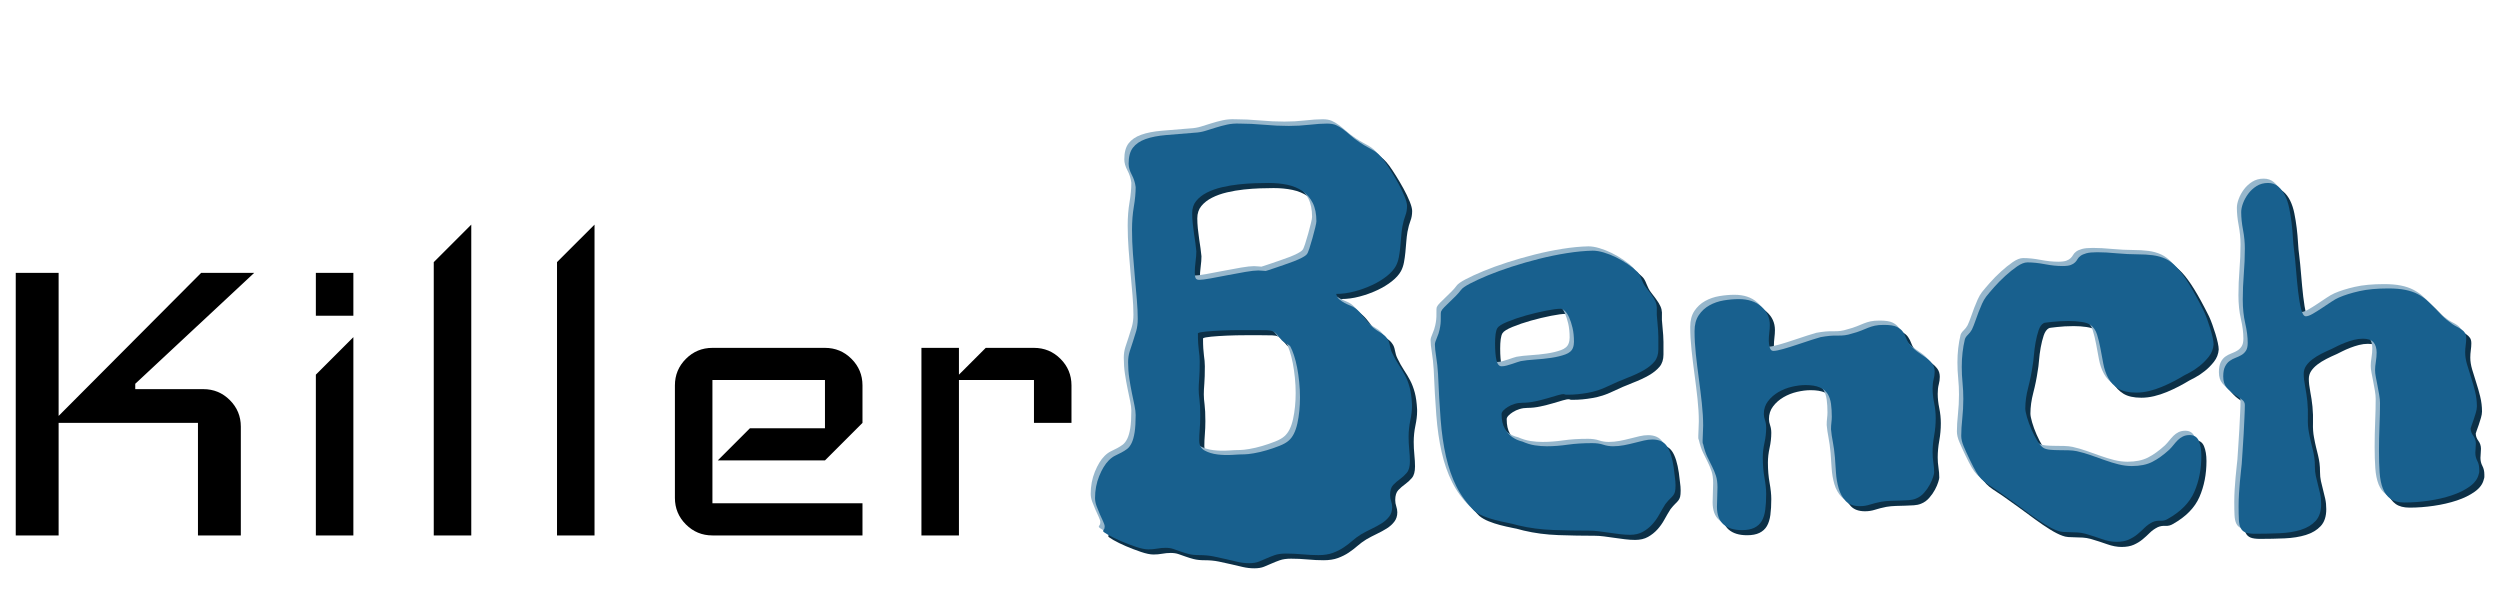
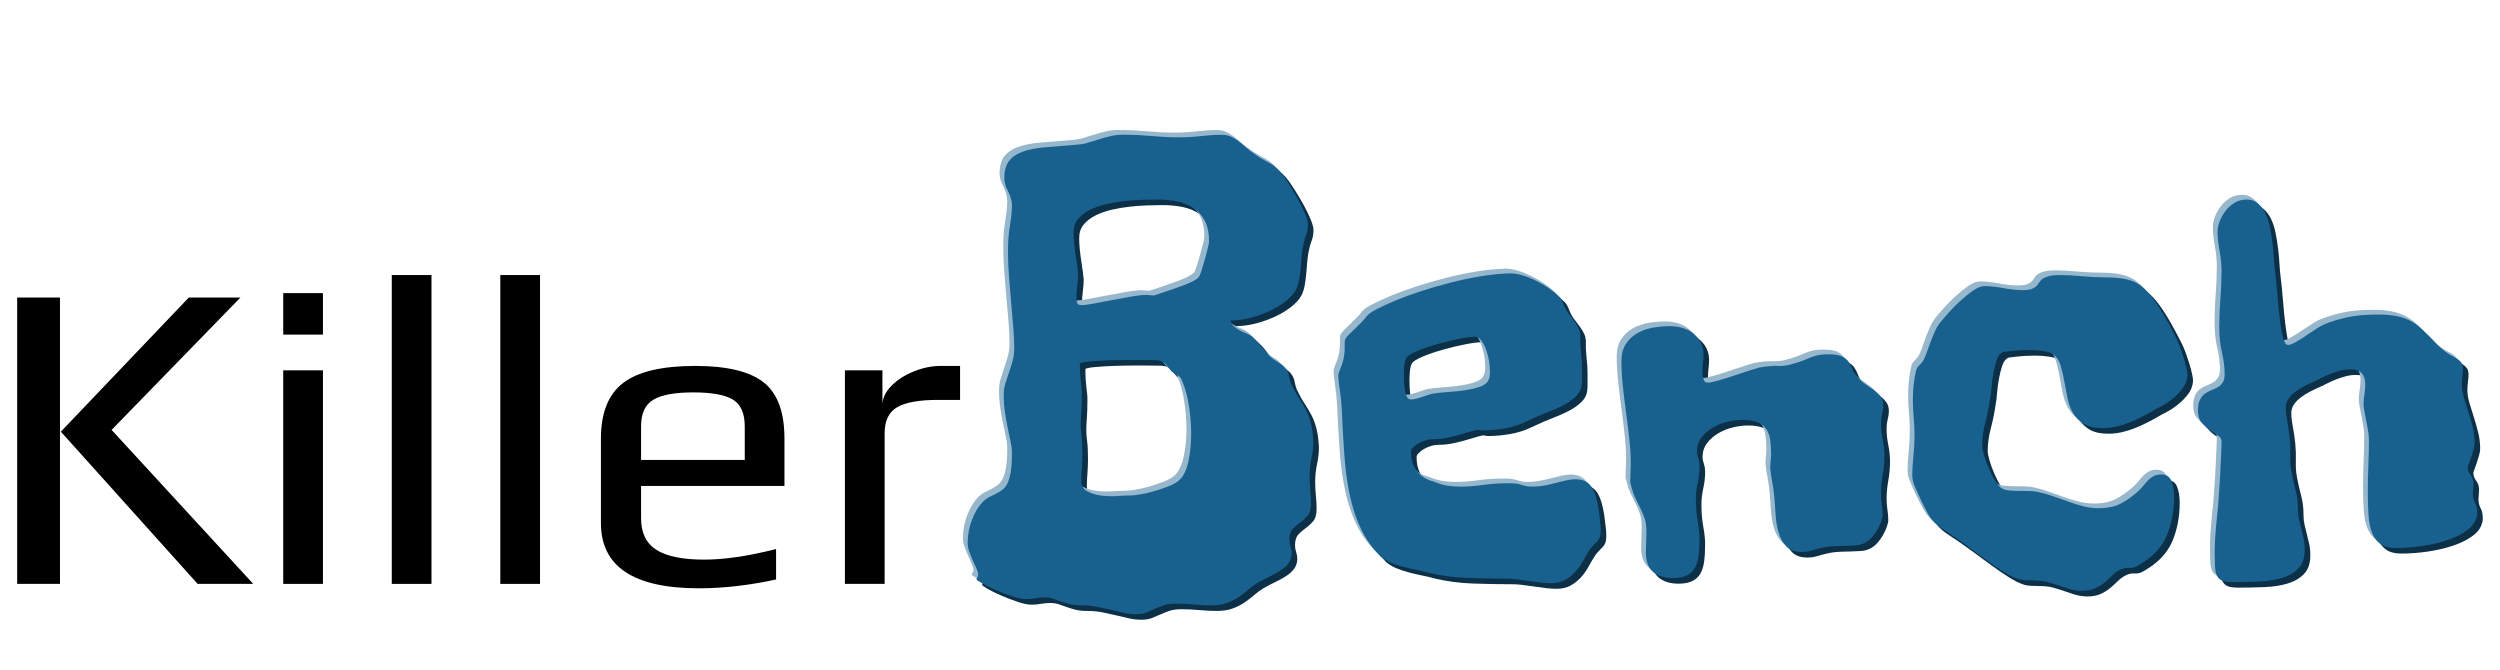
- <svg xmlns="http://www.w3.org/2000/svg" viewBox="0 0 6350 1560" role="img" aria-label="KillerBench">
+ <svg xmlns="http://www.w3.org/2000/svg" viewBox="0 0 5823 1560" role="img" aria-label="KillerBench">
  <g transform="translate(40,1360) scale(1,-1)">
-     <g fill="#000000" transform="scale(1.3612) translate(-90,0)">
-       <path d="M535 490 313 283V273H440Q469 273 489.5 252.5Q510 232 510 203V0H430V210H170V0H90V490H170V223L436 490Z" transform="translate(0,0)" />
-       <path d="M140 410H70V490H140ZM140 0H70V300L140 370Z" transform="translate(580,0)" />
-       <path d="M150 0H80V510L150 580Z" transform="translate(790,0)" />
-       <path d="M150 0H80V510L150 580Z" transform="translate(1020,0)" />
-       <path d="M420 0H140Q111 0 90.5 20.5Q70 41 70 70V280Q70 309 90.5 329.5Q111 350 140 350H350Q379 350 399.5 329.5Q420 309 420 280V210L350 140H150L210 200H350V290H140V60H420Z" transform="translate(1250,0)" />
-       <path d="M350 210H280V290H140V0H70V350H140V300L190 350H280Q309 350 329.5 329.5Q350 309 350 280Z" transform="translate(1710,0)" />
+     <g fill="#000000" transform="scale(1.0277) translate(-84,0)">
+       <path d="M84 649H181V0H84ZM183 345 473 649H590L298 349L619 0H493Z" transform="translate(0,0)" />
+       <path d="M78 659H168V565H78ZM78 484H168V0H78Z" transform="translate(609,0)" />
+       <path d="M78 700H168V0H78Z" transform="translate(855,0)" />
+       <path d="M78 700H168V0H78Z" transform="translate(1101,0)" />
+       <path d="M60 138V329Q60 417 110.5 455.5Q161 494 274 494Q381 494 428.5 457.0Q476 420 476 329V222H151V149Q151 99 186.0 77.0Q221 55 294 55Q363 55 457 79V10Q365 -10 282 -10Q60 -10 60 138ZM386 281V357Q386 401 359.5 417.5Q333 434 269 434Q207 434 179.0 417.5Q151 401 151 357V281Z" transform="translate(1347,0)" />
+       <path d="M78 484H163V405Q163 428 183.0 448.5Q203 469 234.0 481.5Q265 494 295 494H339V417H289Q225 417 196.5 400.5Q168 384 168 341V0H78Z" transform="translate(1882,0)" />
    </g>
    <g transform="translate(13,-13)">
-       <g fill="#0c3047" stroke="#0c3047" stroke-width="0" transform="translate(2736.1,13.5) scale(0.6615)">
+       <g fill="#0c3047" stroke="#0c3047" stroke-width="0" transform="translate(2208.6,13.5) scale(0.6615)">
        <path d="M1225 483V475Q1225 452 1218.5 421.0Q1212 390 1212 358Q1212 334 1214.5 309.0Q1217 284 1217 264Q1217 234 1205.0 220.0Q1193 206 1179.0 196.0Q1165 186 1153.0 173.5Q1141 161 1141 135Q1141 123 1145.0 111.0Q1149 99 1149 88Q1149 67 1137.5 52.0Q1126 37 1108.5 26.0Q1091 15 1070.0 5.0Q1049 -5 1030 -16Q1012 -27 996.0 -41.0Q980 -55 962.0 -67.0Q944 -79 921.0 -87.5Q898 -96 866 -96Q837 -96 804.5 -93.0Q772 -90 741 -90Q715 -90 698.0 -96.0Q681 -102 666.5 -108.5Q652 -115 637.0 -121.0Q622 -127 600 -127Q578 -127 556.0 -122.0Q534 -117 511.0 -111.5Q488 -106 463.0 -101.0Q438 -96 410 -96Q384 -96 367.0 -91.5Q350 -87 336.0 -82.0Q322 -77 309.0 -72.5Q296 -68 279 -68Q263 -68 246.5 -71.0Q230 -74 213 -74Q194 -74 164.5 -64.0Q135 -54 107.0 -42.0Q79 -30 59.0 -18.5Q39 -7 39 -4Q39 -1 42.0 2.5Q45 6 45 14Q45 21 39.0 33.5Q33 46 26.5 61.0Q20 76 14.0 92.0Q8 108 8 123Q8 168 24.0 207.5Q40 247 61 268Q73 280 85.5 286.0Q98 292 109.5 298.0Q121 304 131.0 311.5Q141 319 148.5 334.5Q156 350 160.0 375.5Q164 401 164 442Q164 457 159.5 478.5Q155 500 149.5 526.5Q144 553 139.5 583.0Q135 613 135 645Q135 667 141.0 686.0Q147 705 153.5 724.0Q160 743 166.0 764.0Q172 785 172 811Q172 844 168.5 885.0Q165 926 161.0 970.5Q157 1015 153.5 1061.5Q150 1108 150 1153Q150 1201 157.0 1242.0Q164 1283 164 1317Q161 1342 149.0 1364.5Q137 1387 137 1407Q137 1447 153.5 1468.5Q170 1490 202.0 1501.5Q234 1513 281.5 1517.0Q329 1521 391 1526Q412 1527 431.5 1533.0Q451 1539 471.5 1545.5Q492 1552 514.5 1557.0Q537 1562 563 1561Q607 1561 657.0 1556.5Q707 1552 752 1552Q792 1552 831.5 1556.5Q871 1561 899 1561Q920 1561 933.5 1555.0Q947 1549 960.0 1539.5Q973 1530 987.5 1517.0Q1002 1504 1024 1489Q1042 1477 1054.5 1470.5Q1067 1464 1077.0 1458.0Q1087 1452 1096.5 1443.5Q1106 1435 1118 1419Q1129 1404 1144.0 1380.0Q1159 1356 1173.0 1330.5Q1187 1305 1196.5 1281.5Q1206 1258 1206 1245Q1206 1224 1199.5 1207.5Q1193 1191 1188 1165Q1185 1147 1183.5 1127.0Q1182 1107 1180.0 1086.5Q1178 1066 1174.5 1047.5Q1171 1029 1163 1014Q1152 994 1128.0 975.0Q1104 956 1072.0 941.0Q1040 926 1004.0 916.5Q968 907 934 907Q937 894 946.0 886.0Q955 878 966.5 872.0Q978 866 989.5 861.5Q1001 857 1010 850Q1024 839 1038.0 820.5Q1052 802 1067 786Q1082 771 1102.0 759.5Q1122 748 1130 735Q1137 726 1140.0 709.0Q1143 692 1149 680Q1162 653 1175.0 633.5Q1188 614 1198.5 594.0Q1209 574 1216.0 548.0Q1223 522 1225 483ZM858 1186Q858 1228 844.0 1256.0Q830 1284 805.0 1301.5Q780 1319 746.5 1326.0Q713 1333 674 1333Q652 1333 622.0 1332.0Q592 1331 559.5 1327.5Q527 1324 495.0 1316.5Q463 1309 437.5 1296.0Q412 1283 396.5 1264.0Q381 1245 381 1217Q381 1199 383.0 1178.5Q385 1158 388.0 1138.5Q391 1119 393.5 1101.0Q396 1083 397 1071Q397 1054 394.0 1031.0Q391 1008 391 989Q391 975 394.0 968.0Q397 961 408 961Q421 961 451.5 966.5Q482 972 517.5 979.0Q553 986 585.5 991.5Q618 997 635 997Q644 997 651.5 996.0Q659 995 664 995Q663 995 673.0 998.0Q683 1001 698.5 1006.5Q714 1012 733.5 1018.5Q753 1025 771.0 1032.0Q789 1039 802.5 1046.0Q816 1053 821 1059Q825 1063 831.0 1081.5Q837 1100 843.0 1121.5Q849 1143 853.5 1161.5Q858 1180 858 1186ZM758 705Q755 710 744.0 715.5Q733 721 725 729Q713 744 706.5 751.5Q700 759 691.5 763.0Q683 767 668.5 767.5Q654 768 625 768Q602 768 566.0 768.0Q530 768 495.5 766.5Q461 765 434.5 762.5Q408 760 403 756Q403 733 404.0 717.5Q405 702 406.5 690.5Q408 679 409.0 669.5Q410 660 410 649Q410 606 408.0 582.0Q406 558 406 541Q406 524 409.0 501.5Q412 479 412 438Q412 412 410.0 387.5Q408 363 408 344Q408 317 429.0 305.5Q450 294 478.5 290.5Q507 287 536.0 289.0Q565 291 582 291Q594 291 617.5 295.0Q641 299 666.5 306.5Q692 314 716.0 323.5Q740 333 752 344Q775 364 785.0 410.0Q795 456 795 510Q795 539 792.0 568.5Q789 598 784.0 624.0Q779 650 772.0 671.0Q765 692 758 705Z" transform="translate(0,0)" />
        <path d="M956 240Q958 220 960.5 203.0Q963 186 963 172Q963 156 961.0 148.0Q959 140 954.5 134.0Q950 128 942.5 121.0Q935 114 924 100Q912 81 900.5 60.0Q889 39 873.5 22.0Q858 5 837.5 -6.5Q817 -18 788 -18Q770 -18 749.5 -15.5Q729 -13 708.5 -10.0Q688 -7 668.5 -4.5Q649 -2 633 -2Q564 -2 493.5 0.5Q423 3 360 18Q339 24 316.0 28.5Q293 33 270.0 39.0Q247 45 226.0 53.5Q205 62 190 74Q147 117 121.5 168.0Q96 219 81.5 283.0Q67 347 61.0 425.0Q55 503 51 600Q49 634 44.0 665.0Q39 696 39 713Q39 721 46.5 738.0Q54 755 57 770Q62 792 61.5 813.5Q61 835 63 840Q66 847 75.5 856.5Q85 866 96.5 877.0Q108 888 119.5 899.5Q131 911 139 922Q146 932 173.5 946.5Q201 961 242.0 978.0Q283 995 334.0 1011.5Q385 1028 438.5 1041.5Q492 1055 545.5 1063.5Q599 1072 645 1073Q664 1073 687.5 1066.0Q711 1059 734.5 1047.5Q758 1036 780.0 1021.0Q802 1006 817 991Q825 983 832.0 964.5Q839 946 848 934Q870 906 878.5 892.0Q887 878 889.5 867.0Q892 856 891.0 843.0Q890 830 893 803Q895 782 896.0 768.0Q897 754 897.0 742.0Q897 730 897.0 719.0Q897 708 897 694Q897 665 882.0 647.0Q867 629 841.0 614.0Q815 599 778.5 585.0Q742 571 700 551Q665 534 625.0 527.0Q585 520 551 520Q546 520 543.0 520.0Q540 520 535 522Q528 523 511.0 518.0Q494 513 472.0 506.5Q450 500 424.5 494.5Q399 489 375 489Q359 489 344.5 484.5Q330 480 319.0 473.0Q308 466 301.5 459.0Q295 452 295 446Q295 411 307.5 390.0Q320 369 335 358Q353 345 375 340Q400 329 423.0 325.5Q446 322 469 322Q507 322 548.5 328.0Q590 334 643 334Q668 334 685.5 328.0Q703 322 723 322Q744 322 765.0 326.0Q786 330 805.0 335.0Q824 340 841.5 344.0Q859 348 874 348Q913 348 930.5 321.5Q948 295 956 240ZM569 700Q571 705 572.0 711.0Q573 717 573 723Q573 753 567.5 776.5Q562 800 554.5 816.5Q547 833 538.0 841.5Q529 850 522 850Q503 850 465.0 842.5Q427 835 388.0 824.0Q349 813 317.5 800.0Q286 787 279 776Q274 768 272.0 752.5Q270 737 270 717Q270 675 275.5 652.0Q281 629 295 629Q304 629 315.0 632.0Q326 635 336.5 638.5Q347 642 355.5 645.0Q364 648 369 649Q391 653 423.0 655.0Q455 657 485.5 661.5Q516 666 539.5 674.5Q563 683 569 700Z" transform="translate(1274,0)" />
        <path d="M977 430Q977 396 971.0 363.0Q965 330 965 299Q965 279 968.0 259.5Q971 240 971 221Q971 217 967.0 204.0Q963 191 954.5 175.0Q946 159 932.5 143.5Q919 128 901 121Q889 116 873.5 115.0Q858 114 840.5 113.5Q823 113 804.5 112.5Q786 112 768 109Q743 104 724.5 98.0Q706 92 686 92Q650 92 631.5 111.5Q613 131 604.5 160.0Q596 189 594.0 221.0Q592 253 590 279Q587 313 582.0 338.5Q577 364 575 387Q575 401 576.5 413.0Q578 425 578 436Q578 462 575.0 484.5Q572 507 562.0 523.0Q552 539 531.5 548.0Q511 557 477 557Q453 557 425.0 550.5Q397 544 373.0 530.0Q349 516 333.0 495.0Q317 474 317 446Q317 435 321.5 422.0Q326 409 326 393Q326 365 319.5 335.5Q313 306 313 279Q313 237 319.5 201.0Q326 165 326 139Q326 104 322.5 78.0Q319 52 309.0 35.0Q299 18 280.5 9.0Q262 0 233 0Q187 0 162.0 22.0Q137 44 137 90Q137 107 138.0 125.5Q139 144 139 164Q139 191 133.0 209.0Q127 227 118.5 244.0Q110 261 100.5 280.5Q91 300 84 330Q82 333 82.0 337.0Q82 341 82 346Q82 357 83.0 371.5Q84 386 84 401Q84 441 79.0 487.0Q74 533 67.5 581.0Q61 629 56.0 675.5Q51 722 51 764Q51 801 67.0 825.0Q83 849 108.0 863.0Q133 877 163.0 882.0Q193 887 221 887Q275 887 307.5 858.5Q340 830 340 788Q340 774 338.0 758.5Q336 743 336 727Q336 716 339.5 702.0Q343 688 354 688Q365 688 391.5 695.5Q418 703 447.5 713.0Q477 723 502.0 731.0Q527 739 535 741Q573 748 601.0 747.0Q629 746 653 754Q676 760 690.5 766.0Q705 772 717.5 777.0Q730 782 743.5 785.0Q757 788 778 788Q812 788 827.5 780.5Q843 773 851.0 761.5Q859 750 864.0 736.0Q869 722 881 709Q896 692 912.5 681.0Q929 670 942.5 660.0Q956 650 964.5 638.0Q973 626 973 608Q973 594 969.0 579.0Q965 564 965 543Q965 517 971.0 488.0Q977 459 977 430Z" transform="translate(2259,0)" />
        <path d="M1014 713Q1012 687 996.0 666.5Q980 646 960.5 630.5Q941 615 923.0 605.5Q905 596 901 594Q883 583 861.0 571.5Q839 560 815.0 550.0Q791 540 766.0 534.0Q741 528 717 528Q673 528 648.0 543.5Q623 559 609.5 584.0Q596 609 590.5 639.0Q585 669 579.5 698.0Q574 727 566.5 751.0Q559 775 541 788Q530 796 506.5 799.5Q483 803 457 803Q439 803 422.5 802.0Q406 801 393.0 799.5Q380 798 371.5 797.0Q363 796 362 795Q349 788 342.0 767.0Q335 746 330.5 721.0Q326 696 324.0 671.0Q322 646 319 631Q313 589 302.0 547.0Q291 505 291 467Q291 456 297.5 433.5Q304 411 314.5 387.0Q325 363 337.5 342.5Q350 322 362 315Q371 310 387.0 308.5Q403 307 421.0 307.0Q439 307 457.0 306.5Q475 306 489 303Q516 297 543.0 287.5Q570 278 596.5 268.5Q623 259 649.0 252.5Q675 246 700 246Q747 246 778.5 262.0Q810 278 844 309Q853 318 860.5 327.5Q868 337 876.5 345.5Q885 354 896.0 359.5Q907 365 922 365Q948 365 957.5 342.0Q967 319 967 285Q967 209 940.0 147.0Q913 85 838 43Q825 35 809.5 36.0Q794 37 780 31Q762 22 749.0 9.0Q736 -4 721.5 -16.0Q707 -28 688.0 -36.5Q669 -45 641 -45Q615 -45 585.5 -34.5Q556 -24 522 -14Q507 -10 492.0 -9.0Q477 -8 463.0 -8.0Q449 -8 436.5 -7.0Q424 -6 414 -2Q394 5 366.5 22.0Q339 39 309.0 61.0Q279 83 247.0 106.5Q215 130 186 150Q162 166 147.0 176.0Q132 186 121.5 197.0Q111 208 101.5 224.5Q92 241 78 270Q64 299 54.5 321.5Q45 344 45 362Q45 391 49.0 428.5Q53 466 53 504Q53 535 50.0 565.5Q47 596 47 627Q47 683 59 733Q62 742 71.0 750.5Q80 759 86 770Q93 785 99.0 802.5Q105 820 111.5 837.0Q118 854 125.0 869.5Q132 885 141 897Q152 911 171.5 933.0Q191 955 214.0 976.0Q237 997 259.5 1012.5Q282 1028 299 1028Q330 1028 366.5 1021.0Q403 1014 434 1014Q455 1014 465.5 1018.0Q476 1022 482.0 1028.0Q488 1034 491.5 1040.5Q495 1047 503.0 1053.0Q511 1059 525.5 1063.0Q540 1067 567 1067Q583 1067 602.0 1066.0Q621 1065 641 1063Q686 1059 720.0 1059.0Q754 1059 780.5 1055.5Q807 1052 829.0 1042.0Q851 1032 873.0 1008.5Q895 985 920.0 944.5Q945 904 977 840Q983 827 989.5 809.0Q996 791 1001.5 773.0Q1007 755 1010.5 739.0Q1014 723 1014 713Z" transform="translate(3289,0)" />
        <path d="M1004 215Q998 188 969.5 167.5Q941 147 900.5 133.5Q860 120 812.0 113.0Q764 106 719 106Q685 106 665.5 120.0Q646 134 636.0 159.5Q626 185 623.5 221.5Q621 258 621 303Q621 351 623.0 399.0Q625 447 625 487Q625 501 622.0 518.5Q619 536 615.5 554.0Q612 572 609.0 587.5Q606 603 606 614Q606 628 609.0 646.5Q612 665 612 682Q612 707 600.0 721.0Q588 735 559 735Q542 735 524.5 730.5Q507 726 490.5 719.5Q474 713 461.0 706.5Q448 700 440 696Q419 687 399.5 677.0Q380 667 365.0 655.5Q350 644 341.0 630.5Q332 617 332 600Q332 580 337.5 551.5Q343 523 346 494Q349 462 348.0 431.0Q347 400 352 375Q356 353 360.0 337.0Q364 321 367.5 306.5Q371 292 373.0 277.0Q375 262 375 242Q375 224 378.5 208.0Q382 192 386.5 175.0Q391 158 395.0 140.0Q399 122 399 100Q399 58 377.5 35.0Q356 12 320.5 1.0Q285 -10 239.0 -12.0Q193 -14 145 -14Q121 -14 108.5 -9.0Q96 -4 90.0 8.0Q84 20 83.0 40.5Q82 61 82 92Q82 115 83.5 139.5Q85 164 87.0 186.0Q89 208 91.0 226.0Q93 244 94 254Q95 276 97.5 307.0Q100 338 101.5 370.5Q103 403 104.5 432.5Q106 462 106 481Q106 494 93.0 502.5Q80 511 64.5 521.5Q49 532 36.0 547.5Q23 563 23 590Q23 614 30.0 628.0Q37 642 47.5 649.5Q58 657 70.0 661.5Q82 666 92.5 672.0Q103 678 110.0 688.5Q117 699 117 719Q117 753 107.5 794.0Q98 835 98 885Q98 933 102.0 983.0Q106 1033 106 1081Q106 1116 99.0 1153.0Q92 1190 92 1221Q92 1236 99.0 1255.0Q106 1274 119.0 1291.5Q132 1309 151.0 1321.0Q170 1333 195 1333Q218 1333 234.0 1319.5Q250 1306 260.5 1284.5Q271 1263 276.5 1235.5Q282 1208 285.5 1179.5Q289 1151 290.5 1123.5Q292 1096 295 1075Q299 1043 302.5 999.5Q306 956 310.5 916.5Q315 877 322.0 849.0Q329 821 340 821Q350 821 366.5 830.5Q383 840 401.0 852.0Q419 864 437.0 876.0Q455 888 467 893Q499 907 545.0 917.5Q591 928 657 928Q695 928 722.0 922.5Q749 917 768.5 907.0Q788 897 803.0 884.0Q818 871 832.5 855.5Q847 840 863.5 823.5Q880 807 903 791Q912 785 921.0 780.5Q930 776 938.0 770.5Q946 765 951.0 757.5Q956 750 956 737Q956 725 954.0 710.5Q952 696 952 682Q952 661 959.0 637.0Q966 613 974.5 587.0Q983 561 990.0 532.5Q997 504 997 475Q997 465 993.0 451.0Q989 437 984.5 424.0Q980 411 976.5 401.5Q973 392 973 391Q973 376 983.0 362.5Q993 349 993 332Q993 322 992.0 313.5Q991 305 991 297Q991 280 998.5 266.0Q1006 252 1006 233Q1006 228 1006.0 224.0Q1006 220 1004 215Z" transform="translate(4317,0)" />
      </g>
    </g>
    <g transform="translate(-11,11)">
-       <g fill="#97b7cc" stroke="#97b7cc" stroke-width="0" transform="translate(2736.1,13.5) scale(0.6615)">
+       <g fill="#97b7cc" stroke="#97b7cc" stroke-width="0" transform="translate(2208.6,13.5) scale(0.6615)">
        <path d="M1225 483V475Q1225 452 1218.5 421.0Q1212 390 1212 358Q1212 334 1214.5 309.0Q1217 284 1217 264Q1217 234 1205.0 220.0Q1193 206 1179.0 196.0Q1165 186 1153.0 173.5Q1141 161 1141 135Q1141 123 1145.0 111.0Q1149 99 1149 88Q1149 67 1137.5 52.0Q1126 37 1108.5 26.0Q1091 15 1070.0 5.0Q1049 -5 1030 -16Q1012 -27 996.0 -41.0Q980 -55 962.0 -67.0Q944 -79 921.0 -87.5Q898 -96 866 -96Q837 -96 804.5 -93.0Q772 -90 741 -90Q715 -90 698.0 -96.0Q681 -102 666.5 -108.5Q652 -115 637.0 -121.0Q622 -127 600 -127Q578 -127 556.0 -122.0Q534 -117 511.0 -111.5Q488 -106 463.0 -101.0Q438 -96 410 -96Q384 -96 367.0 -91.5Q350 -87 336.0 -82.0Q322 -77 309.0 -72.5Q296 -68 279 -68Q263 -68 246.5 -71.0Q230 -74 213 -74Q194 -74 164.5 -64.0Q135 -54 107.0 -42.0Q79 -30 59.0 -18.5Q39 -7 39 -4Q39 -1 42.0 2.5Q45 6 45 14Q45 21 39.0 33.5Q33 46 26.5 61.0Q20 76 14.0 92.0Q8 108 8 123Q8 168 24.0 207.5Q40 247 61 268Q73 280 85.5 286.0Q98 292 109.5 298.0Q121 304 131.0 311.5Q141 319 148.5 334.5Q156 350 160.0 375.5Q164 401 164 442Q164 457 159.5 478.5Q155 500 149.5 526.5Q144 553 139.5 583.0Q135 613 135 645Q135 667 141.0 686.0Q147 705 153.5 724.0Q160 743 166.0 764.0Q172 785 172 811Q172 844 168.5 885.0Q165 926 161.0 970.5Q157 1015 153.5 1061.5Q150 1108 150 1153Q150 1201 157.0 1242.0Q164 1283 164 1317Q161 1342 149.0 1364.5Q137 1387 137 1407Q137 1447 153.5 1468.5Q170 1490 202.0 1501.5Q234 1513 281.5 1517.0Q329 1521 391 1526Q412 1527 431.5 1533.0Q451 1539 471.5 1545.5Q492 1552 514.5 1557.0Q537 1562 563 1561Q607 1561 657.0 1556.5Q707 1552 752 1552Q792 1552 831.5 1556.5Q871 1561 899 1561Q920 1561 933.5 1555.0Q947 1549 960.0 1539.5Q973 1530 987.5 1517.0Q1002 1504 1024 1489Q1042 1477 1054.5 1470.5Q1067 1464 1077.0 1458.0Q1087 1452 1096.5 1443.5Q1106 1435 1118 1419Q1129 1404 1144.0 1380.0Q1159 1356 1173.0 1330.5Q1187 1305 1196.5 1281.5Q1206 1258 1206 1245Q1206 1224 1199.5 1207.5Q1193 1191 1188 1165Q1185 1147 1183.5 1127.0Q1182 1107 1180.0 1086.5Q1178 1066 1174.5 1047.5Q1171 1029 1163 1014Q1152 994 1128.0 975.0Q1104 956 1072.0 941.0Q1040 926 1004.0 916.5Q968 907 934 907Q937 894 946.0 886.0Q955 878 966.5 872.0Q978 866 989.5 861.5Q1001 857 1010 850Q1024 839 1038.0 820.5Q1052 802 1067 786Q1082 771 1102.0 759.5Q1122 748 1130 735Q1137 726 1140.0 709.0Q1143 692 1149 680Q1162 653 1175.0 633.5Q1188 614 1198.5 594.0Q1209 574 1216.0 548.0Q1223 522 1225 483ZM858 1186Q858 1228 844.0 1256.0Q830 1284 805.0 1301.5Q780 1319 746.5 1326.0Q713 1333 674 1333Q652 1333 622.0 1332.0Q592 1331 559.5 1327.5Q527 1324 495.0 1316.5Q463 1309 437.5 1296.0Q412 1283 396.5 1264.0Q381 1245 381 1217Q381 1199 383.0 1178.5Q385 1158 388.0 1138.5Q391 1119 393.5 1101.0Q396 1083 397 1071Q397 1054 394.0 1031.0Q391 1008 391 989Q391 975 394.0 968.0Q397 961 408 961Q421 961 451.5 966.5Q482 972 517.5 979.0Q553 986 585.5 991.5Q618 997 635 997Q644 997 651.5 996.0Q659 995 664 995Q663 995 673.0 998.0Q683 1001 698.5 1006.5Q714 1012 733.5 1018.5Q753 1025 771.0 1032.0Q789 1039 802.5 1046.0Q816 1053 821 1059Q825 1063 831.0 1081.5Q837 1100 843.0 1121.5Q849 1143 853.5 1161.5Q858 1180 858 1186ZM758 705Q755 710 744.0 715.5Q733 721 725 729Q713 744 706.5 751.5Q700 759 691.5 763.0Q683 767 668.5 767.5Q654 768 625 768Q602 768 566.0 768.0Q530 768 495.5 766.5Q461 765 434.5 762.5Q408 760 403 756Q403 733 404.0 717.5Q405 702 406.5 690.5Q408 679 409.0 669.5Q410 660 410 649Q410 606 408.0 582.0Q406 558 406 541Q406 524 409.0 501.5Q412 479 412 438Q412 412 410.0 387.5Q408 363 408 344Q408 317 429.0 305.5Q450 294 478.5 290.5Q507 287 536.0 289.0Q565 291 582 291Q594 291 617.5 295.0Q641 299 666.5 306.5Q692 314 716.0 323.5Q740 333 752 344Q775 364 785.0 410.0Q795 456 795 510Q795 539 792.0 568.5Q789 598 784.0 624.0Q779 650 772.0 671.0Q765 692 758 705Z" transform="translate(0,0)" />
        <path d="M956 240Q958 220 960.5 203.0Q963 186 963 172Q963 156 961.0 148.0Q959 140 954.5 134.0Q950 128 942.5 121.0Q935 114 924 100Q912 81 900.5 60.0Q889 39 873.5 22.0Q858 5 837.5 -6.5Q817 -18 788 -18Q770 -18 749.5 -15.5Q729 -13 708.5 -10.0Q688 -7 668.5 -4.5Q649 -2 633 -2Q564 -2 493.5 0.5Q423 3 360 18Q339 24 316.0 28.5Q293 33 270.0 39.0Q247 45 226.0 53.5Q205 62 190 74Q147 117 121.5 168.0Q96 219 81.5 283.0Q67 347 61.0 425.0Q55 503 51 600Q49 634 44.0 665.0Q39 696 39 713Q39 721 46.5 738.0Q54 755 57 770Q62 792 61.5 813.5Q61 835 63 840Q66 847 75.5 856.5Q85 866 96.5 877.0Q108 888 119.5 899.5Q131 911 139 922Q146 932 173.5 946.5Q201 961 242.0 978.0Q283 995 334.0 1011.5Q385 1028 438.5 1041.5Q492 1055 545.5 1063.5Q599 1072 645 1073Q664 1073 687.5 1066.0Q711 1059 734.5 1047.5Q758 1036 780.0 1021.0Q802 1006 817 991Q825 983 832.0 964.5Q839 946 848 934Q870 906 878.5 892.0Q887 878 889.5 867.0Q892 856 891.0 843.0Q890 830 893 803Q895 782 896.0 768.0Q897 754 897.0 742.0Q897 730 897.0 719.0Q897 708 897 694Q897 665 882.0 647.0Q867 629 841.0 614.0Q815 599 778.5 585.0Q742 571 700 551Q665 534 625.0 527.0Q585 520 551 520Q546 520 543.0 520.0Q540 520 535 522Q528 523 511.0 518.0Q494 513 472.0 506.5Q450 500 424.5 494.5Q399 489 375 489Q359 489 344.5 484.5Q330 480 319.0 473.0Q308 466 301.5 459.0Q295 452 295 446Q295 411 307.5 390.0Q320 369 335 358Q353 345 375 340Q400 329 423.0 325.5Q446 322 469 322Q507 322 548.5 328.0Q590 334 643 334Q668 334 685.5 328.0Q703 322 723 322Q744 322 765.0 326.0Q786 330 805.0 335.0Q824 340 841.5 344.0Q859 348 874 348Q913 348 930.5 321.5Q948 295 956 240ZM569 700Q571 705 572.0 711.0Q573 717 573 723Q573 753 567.5 776.5Q562 800 554.5 816.5Q547 833 538.0 841.5Q529 850 522 850Q503 850 465.0 842.5Q427 835 388.0 824.0Q349 813 317.5 800.0Q286 787 279 776Q274 768 272.0 752.5Q270 737 270 717Q270 675 275.5 652.0Q281 629 295 629Q304 629 315.0 632.0Q326 635 336.5 638.5Q347 642 355.5 645.0Q364 648 369 649Q391 653 423.0 655.0Q455 657 485.5 661.5Q516 666 539.5 674.5Q563 683 569 700Z" transform="translate(1274,0)" />
        <path d="M977 430Q977 396 971.0 363.0Q965 330 965 299Q965 279 968.0 259.5Q971 240 971 221Q971 217 967.0 204.0Q963 191 954.5 175.0Q946 159 932.5 143.5Q919 128 901 121Q889 116 873.5 115.0Q858 114 840.5 113.5Q823 113 804.5 112.5Q786 112 768 109Q743 104 724.5 98.0Q706 92 686 92Q650 92 631.5 111.5Q613 131 604.5 160.0Q596 189 594.0 221.0Q592 253 590 279Q587 313 582.0 338.5Q577 364 575 387Q575 401 576.5 413.0Q578 425 578 436Q578 462 575.0 484.5Q572 507 562.0 523.0Q552 539 531.5 548.0Q511 557 477 557Q453 557 425.0 550.5Q397 544 373.0 530.0Q349 516 333.0 495.0Q317 474 317 446Q317 435 321.5 422.0Q326 409 326 393Q326 365 319.5 335.5Q313 306 313 279Q313 237 319.5 201.0Q326 165 326 139Q326 104 322.5 78.0Q319 52 309.0 35.0Q299 18 280.5 9.0Q262 0 233 0Q187 0 162.0 22.0Q137 44 137 90Q137 107 138.0 125.5Q139 144 139 164Q139 191 133.0 209.0Q127 227 118.5 244.0Q110 261 100.5 280.5Q91 300 84 330Q82 333 82.0 337.0Q82 341 82 346Q82 357 83.0 371.5Q84 386 84 401Q84 441 79.0 487.0Q74 533 67.5 581.0Q61 629 56.0 675.5Q51 722 51 764Q51 801 67.0 825.0Q83 849 108.0 863.0Q133 877 163.0 882.0Q193 887 221 887Q275 887 307.5 858.5Q340 830 340 788Q340 774 338.0 758.5Q336 743 336 727Q336 716 339.5 702.0Q343 688 354 688Q365 688 391.5 695.5Q418 703 447.5 713.0Q477 723 502.0 731.0Q527 739 535 741Q573 748 601.0 747.0Q629 746 653 754Q676 760 690.5 766.0Q705 772 717.5 777.0Q730 782 743.5 785.0Q757 788 778 788Q812 788 827.5 780.5Q843 773 851.0 761.5Q859 750 864.0 736.0Q869 722 881 709Q896 692 912.5 681.0Q929 670 942.5 660.0Q956 650 964.5 638.0Q973 626 973 608Q973 594 969.0 579.0Q965 564 965 543Q965 517 971.0 488.0Q977 459 977 430Z" transform="translate(2259,0)" />
        <path d="M1014 713Q1012 687 996.0 666.5Q980 646 960.5 630.5Q941 615 923.0 605.5Q905 596 901 594Q883 583 861.0 571.5Q839 560 815.0 550.0Q791 540 766.0 534.0Q741 528 717 528Q673 528 648.0 543.5Q623 559 609.5 584.0Q596 609 590.5 639.0Q585 669 579.5 698.0Q574 727 566.5 751.0Q559 775 541 788Q530 796 506.5 799.5Q483 803 457 803Q439 803 422.5 802.0Q406 801 393.0 799.5Q380 798 371.5 797.0Q363 796 362 795Q349 788 342.0 767.0Q335 746 330.5 721.0Q326 696 324.0 671.0Q322 646 319 631Q313 589 302.0 547.0Q291 505 291 467Q291 456 297.5 433.5Q304 411 314.5 387.0Q325 363 337.5 342.5Q350 322 362 315Q371 310 387.0 308.5Q403 307 421.0 307.0Q439 307 457.0 306.5Q475 306 489 303Q516 297 543.0 287.5Q570 278 596.5 268.5Q623 259 649.0 252.5Q675 246 700 246Q747 246 778.5 262.0Q810 278 844 309Q853 318 860.5 327.5Q868 337 876.5 345.5Q885 354 896.0 359.5Q907 365 922 365Q948 365 957.5 342.0Q967 319 967 285Q967 209 940.0 147.0Q913 85 838 43Q825 35 809.5 36.0Q794 37 780 31Q762 22 749.0 9.0Q736 -4 721.5 -16.0Q707 -28 688.0 -36.5Q669 -45 641 -45Q615 -45 585.5 -34.5Q556 -24 522 -14Q507 -10 492.0 -9.0Q477 -8 463.0 -8.0Q449 -8 436.5 -7.0Q424 -6 414 -2Q394 5 366.5 22.0Q339 39 309.0 61.0Q279 83 247.0 106.5Q215 130 186 150Q162 166 147.0 176.0Q132 186 121.5 197.0Q111 208 101.5 224.5Q92 241 78 270Q64 299 54.5 321.5Q45 344 45 362Q45 391 49.0 428.5Q53 466 53 504Q53 535 50.0 565.5Q47 596 47 627Q47 683 59 733Q62 742 71.0 750.5Q80 759 86 770Q93 785 99.0 802.5Q105 820 111.5 837.0Q118 854 125.0 869.5Q132 885 141 897Q152 911 171.5 933.0Q191 955 214.0 976.0Q237 997 259.5 1012.5Q282 1028 299 1028Q330 1028 366.5 1021.0Q403 1014 434 1014Q455 1014 465.5 1018.0Q476 1022 482.0 1028.0Q488 1034 491.5 1040.5Q495 1047 503.0 1053.0Q511 1059 525.5 1063.0Q540 1067 567 1067Q583 1067 602.0 1066.0Q621 1065 641 1063Q686 1059 720.0 1059.0Q754 1059 780.5 1055.5Q807 1052 829.0 1042.0Q851 1032 873.0 1008.5Q895 985 920.0 944.5Q945 904 977 840Q983 827 989.5 809.0Q996 791 1001.5 773.0Q1007 755 1010.5 739.0Q1014 723 1014 713Z" transform="translate(3289,0)" />
        <path d="M1004 215Q998 188 969.5 167.5Q941 147 900.5 133.5Q860 120 812.0 113.0Q764 106 719 106Q685 106 665.5 120.0Q646 134 636.0 159.5Q626 185 623.5 221.5Q621 258 621 303Q621 351 623.0 399.0Q625 447 625 487Q625 501 622.0 518.5Q619 536 615.5 554.0Q612 572 609.0 587.5Q606 603 606 614Q606 628 609.0 646.5Q612 665 612 682Q612 707 600.0 721.0Q588 735 559 735Q542 735 524.5 730.5Q507 726 490.5 719.5Q474 713 461.0 706.5Q448 700 440 696Q419 687 399.5 677.0Q380 667 365.0 655.5Q350 644 341.0 630.5Q332 617 332 600Q332 580 337.5 551.5Q343 523 346 494Q349 462 348.0 431.0Q347 400 352 375Q356 353 360.0 337.0Q364 321 367.5 306.5Q371 292 373.0 277.0Q375 262 375 242Q375 224 378.5 208.0Q382 192 386.5 175.0Q391 158 395.0 140.0Q399 122 399 100Q399 58 377.5 35.0Q356 12 320.5 1.0Q285 -10 239.0 -12.0Q193 -14 145 -14Q121 -14 108.5 -9.0Q96 -4 90.0 8.0Q84 20 83.0 40.5Q82 61 82 92Q82 115 83.5 139.5Q85 164 87.0 186.0Q89 208 91.0 226.0Q93 244 94 254Q95 276 97.5 307.0Q100 338 101.5 370.5Q103 403 104.5 432.5Q106 462 106 481Q106 494 93.0 502.5Q80 511 64.5 521.5Q49 532 36.0 547.5Q23 563 23 590Q23 614 30.0 628.0Q37 642 47.5 649.5Q58 657 70.0 661.5Q82 666 92.5 672.0Q103 678 110.0 688.5Q117 699 117 719Q117 753 107.5 794.0Q98 835 98 885Q98 933 102.0 983.0Q106 1033 106 1081Q106 1116 99.0 1153.0Q92 1190 92 1221Q92 1236 99.0 1255.0Q106 1274 119.0 1291.5Q132 1309 151.0 1321.0Q170 1333 195 1333Q218 1333 234.0 1319.5Q250 1306 260.5 1284.5Q271 1263 276.5 1235.5Q282 1208 285.5 1179.5Q289 1151 290.5 1123.5Q292 1096 295 1075Q299 1043 302.5 999.5Q306 956 310.5 916.5Q315 877 322.0 849.0Q329 821 340 821Q350 821 366.5 830.5Q383 840 401.0 852.0Q419 864 437.0 876.0Q455 888 467 893Q499 907 545.0 917.5Q591 928 657 928Q695 928 722.0 922.5Q749 917 768.5 907.0Q788 897 803.0 884.0Q818 871 832.5 855.5Q847 840 863.5 823.5Q880 807 903 791Q912 785 921.0 780.5Q930 776 938.0 770.5Q946 765 951.0 757.5Q956 750 956 737Q956 725 954.0 710.5Q952 696 952 682Q952 661 959.0 637.0Q966 613 974.5 587.0Q983 561 990.0 532.5Q997 504 997 475Q997 465 993.0 451.0Q989 437 984.5 424.0Q980 411 976.5 401.5Q973 392 973 391Q973 376 983.0 362.5Q993 349 993 332Q993 322 992.0 313.5Q991 305 991 297Q991 280 998.5 266.0Q1006 252 1006 233Q1006 228 1006.0 224.0Q1006 220 1004 215Z" transform="translate(4317,0)" />
      </g>
    </g>
-     <g fill="#18608e" stroke="#18608e" stroke-width="0" transform="translate(2736.1,13.5) scale(0.6615)">
+     <g fill="#18608e" stroke="#18608e" stroke-width="0" transform="translate(2208.6,13.5) scale(0.6615)">
      <path d="M1225 483V475Q1225 452 1218.5 421.0Q1212 390 1212 358Q1212 334 1214.5 309.0Q1217 284 1217 264Q1217 234 1205.0 220.0Q1193 206 1179.0 196.0Q1165 186 1153.0 173.5Q1141 161 1141 135Q1141 123 1145.0 111.0Q1149 99 1149 88Q1149 67 1137.5 52.0Q1126 37 1108.5 26.0Q1091 15 1070.0 5.0Q1049 -5 1030 -16Q1012 -27 996.0 -41.0Q980 -55 962.0 -67.0Q944 -79 921.0 -87.5Q898 -96 866 -96Q837 -96 804.5 -93.0Q772 -90 741 -90Q715 -90 698.0 -96.0Q681 -102 666.5 -108.5Q652 -115 637.0 -121.0Q622 -127 600 -127Q578 -127 556.0 -122.0Q534 -117 511.0 -111.5Q488 -106 463.0 -101.0Q438 -96 410 -96Q384 -96 367.0 -91.5Q350 -87 336.0 -82.0Q322 -77 309.0 -72.5Q296 -68 279 -68Q263 -68 246.5 -71.0Q230 -74 213 -74Q194 -74 164.5 -64.0Q135 -54 107.0 -42.0Q79 -30 59.0 -18.5Q39 -7 39 -4Q39 -1 42.0 2.5Q45 6 45 14Q45 21 39.0 33.5Q33 46 26.5 61.0Q20 76 14.0 92.0Q8 108 8 123Q8 168 24.0 207.5Q40 247 61 268Q73 280 85.5 286.0Q98 292 109.5 298.0Q121 304 131.0 311.5Q141 319 148.5 334.5Q156 350 160.0 375.5Q164 401 164 442Q164 457 159.5 478.5Q155 500 149.5 526.5Q144 553 139.5 583.0Q135 613 135 645Q135 667 141.0 686.0Q147 705 153.5 724.0Q160 743 166.0 764.0Q172 785 172 811Q172 844 168.5 885.0Q165 926 161.0 970.5Q157 1015 153.5 1061.5Q150 1108 150 1153Q150 1201 157.0 1242.0Q164 1283 164 1317Q161 1342 149.0 1364.5Q137 1387 137 1407Q137 1447 153.5 1468.5Q170 1490 202.0 1501.5Q234 1513 281.5 1517.0Q329 1521 391 1526Q412 1527 431.5 1533.0Q451 1539 471.5 1545.5Q492 1552 514.5 1557.0Q537 1562 563 1561Q607 1561 657.0 1556.5Q707 1552 752 1552Q792 1552 831.5 1556.5Q871 1561 899 1561Q920 1561 933.5 1555.0Q947 1549 960.0 1539.5Q973 1530 987.5 1517.0Q1002 1504 1024 1489Q1042 1477 1054.5 1470.5Q1067 1464 1077.0 1458.0Q1087 1452 1096.5 1443.5Q1106 1435 1118 1419Q1129 1404 1144.0 1380.0Q1159 1356 1173.0 1330.5Q1187 1305 1196.5 1281.5Q1206 1258 1206 1245Q1206 1224 1199.5 1207.5Q1193 1191 1188 1165Q1185 1147 1183.5 1127.0Q1182 1107 1180.0 1086.5Q1178 1066 1174.5 1047.5Q1171 1029 1163 1014Q1152 994 1128.0 975.0Q1104 956 1072.0 941.0Q1040 926 1004.0 916.5Q968 907 934 907Q937 894 946.0 886.0Q955 878 966.5 872.0Q978 866 989.5 861.5Q1001 857 1010 850Q1024 839 1038.0 820.5Q1052 802 1067 786Q1082 771 1102.0 759.5Q1122 748 1130 735Q1137 726 1140.0 709.0Q1143 692 1149 680Q1162 653 1175.0 633.5Q1188 614 1198.5 594.0Q1209 574 1216.0 548.0Q1223 522 1225 483ZM858 1186Q858 1228 844.0 1256.0Q830 1284 805.0 1301.5Q780 1319 746.5 1326.0Q713 1333 674 1333Q652 1333 622.0 1332.0Q592 1331 559.5 1327.5Q527 1324 495.0 1316.5Q463 1309 437.5 1296.0Q412 1283 396.5 1264.0Q381 1245 381 1217Q381 1199 383.0 1178.5Q385 1158 388.0 1138.5Q391 1119 393.5 1101.0Q396 1083 397 1071Q397 1054 394.0 1031.0Q391 1008 391 989Q391 975 394.0 968.0Q397 961 408 961Q421 961 451.5 966.5Q482 972 517.5 979.0Q553 986 585.5 991.5Q618 997 635 997Q644 997 651.5 996.0Q659 995 664 995Q663 995 673.0 998.0Q683 1001 698.5 1006.5Q714 1012 733.5 1018.5Q753 1025 771.0 1032.0Q789 1039 802.5 1046.0Q816 1053 821 1059Q825 1063 831.0 1081.5Q837 1100 843.0 1121.5Q849 1143 853.5 1161.5Q858 1180 858 1186ZM758 705Q755 710 744.0 715.5Q733 721 725 729Q713 744 706.5 751.5Q700 759 691.5 763.0Q683 767 668.5 767.5Q654 768 625 768Q602 768 566.0 768.0Q530 768 495.5 766.5Q461 765 434.5 762.5Q408 760 403 756Q403 733 404.0 717.5Q405 702 406.5 690.5Q408 679 409.0 669.5Q410 660 410 649Q410 606 408.0 582.0Q406 558 406 541Q406 524 409.0 501.5Q412 479 412 438Q412 412 410.0 387.5Q408 363 408 344Q408 317 429.0 305.5Q450 294 478.5 290.5Q507 287 536.0 289.0Q565 291 582 291Q594 291 617.5 295.0Q641 299 666.5 306.5Q692 314 716.0 323.5Q740 333 752 344Q775 364 785.0 410.0Q795 456 795 510Q795 539 792.0 568.5Q789 598 784.0 624.0Q779 650 772.0 671.0Q765 692 758 705Z" transform="translate(0,0)" />
      <path d="M956 240Q958 220 960.5 203.0Q963 186 963 172Q963 156 961.0 148.0Q959 140 954.5 134.0Q950 128 942.5 121.0Q935 114 924 100Q912 81 900.5 60.0Q889 39 873.5 22.0Q858 5 837.5 -6.5Q817 -18 788 -18Q770 -18 749.5 -15.5Q729 -13 708.5 -10.0Q688 -7 668.5 -4.5Q649 -2 633 -2Q564 -2 493.5 0.5Q423 3 360 18Q339 24 316.0 28.5Q293 33 270.0 39.0Q247 45 226.0 53.5Q205 62 190 74Q147 117 121.5 168.0Q96 219 81.5 283.0Q67 347 61.0 425.0Q55 503 51 600Q49 634 44.0 665.0Q39 696 39 713Q39 721 46.5 738.0Q54 755 57 770Q62 792 61.5 813.5Q61 835 63 840Q66 847 75.5 856.5Q85 866 96.5 877.0Q108 888 119.5 899.5Q131 911 139 922Q146 932 173.5 946.5Q201 961 242.0 978.0Q283 995 334.0 1011.5Q385 1028 438.5 1041.5Q492 1055 545.5 1063.5Q599 1072 645 1073Q664 1073 687.5 1066.0Q711 1059 734.5 1047.5Q758 1036 780.0 1021.0Q802 1006 817 991Q825 983 832.0 964.5Q839 946 848 934Q870 906 878.5 892.0Q887 878 889.5 867.0Q892 856 891.0 843.0Q890 830 893 803Q895 782 896.0 768.0Q897 754 897.0 742.0Q897 730 897.0 719.0Q897 708 897 694Q897 665 882.0 647.0Q867 629 841.0 614.0Q815 599 778.5 585.0Q742 571 700 551Q665 534 625.0 527.0Q585 520 551 520Q546 520 543.0 520.0Q540 520 535 522Q528 523 511.0 518.0Q494 513 472.0 506.5Q450 500 424.5 494.5Q399 489 375 489Q359 489 344.5 484.5Q330 480 319.0 473.0Q308 466 301.5 459.0Q295 452 295 446Q295 411 307.5 390.0Q320 369 335 358Q353 345 375 340Q400 329 423.0 325.5Q446 322 469 322Q507 322 548.5 328.0Q590 334 643 334Q668 334 685.5 328.0Q703 322 723 322Q744 322 765.0 326.0Q786 330 805.0 335.0Q824 340 841.5 344.0Q859 348 874 348Q913 348 930.5 321.5Q948 295 956 240ZM569 700Q571 705 572.0 711.0Q573 717 573 723Q573 753 567.5 776.5Q562 800 554.5 816.5Q547 833 538.0 841.5Q529 850 522 850Q503 850 465.0 842.5Q427 835 388.0 824.0Q349 813 317.5 800.0Q286 787 279 776Q274 768 272.0 752.5Q270 737 270 717Q270 675 275.5 652.0Q281 629 295 629Q304 629 315.0 632.0Q326 635 336.5 638.5Q347 642 355.5 645.0Q364 648 369 649Q391 653 423.0 655.0Q455 657 485.5 661.5Q516 666 539.5 674.5Q563 683 569 700Z" transform="translate(1274,0)" />
      <path d="M977 430Q977 396 971.0 363.0Q965 330 965 299Q965 279 968.0 259.5Q971 240 971 221Q971 217 967.0 204.0Q963 191 954.5 175.0Q946 159 932.5 143.5Q919 128 901 121Q889 116 873.5 115.0Q858 114 840.5 113.5Q823 113 804.5 112.5Q786 112 768 109Q743 104 724.5 98.0Q706 92 686 92Q650 92 631.5 111.5Q613 131 604.5 160.0Q596 189 594.0 221.0Q592 253 590 279Q587 313 582.0 338.5Q577 364 575 387Q575 401 576.5 413.0Q578 425 578 436Q578 462 575.0 484.5Q572 507 562.0 523.0Q552 539 531.5 548.0Q511 557 477 557Q453 557 425.0 550.5Q397 544 373.0 530.0Q349 516 333.0 495.0Q317 474 317 446Q317 435 321.5 422.0Q326 409 326 393Q326 365 319.5 335.5Q313 306 313 279Q313 237 319.5 201.0Q326 165 326 139Q326 104 322.5 78.0Q319 52 309.0 35.0Q299 18 280.5 9.0Q262 0 233 0Q187 0 162.0 22.0Q137 44 137 90Q137 107 138.0 125.5Q139 144 139 164Q139 191 133.0 209.0Q127 227 118.5 244.0Q110 261 100.5 280.5Q91 300 84 330Q82 333 82.0 337.0Q82 341 82 346Q82 357 83.0 371.5Q84 386 84 401Q84 441 79.0 487.0Q74 533 67.5 581.0Q61 629 56.0 675.5Q51 722 51 764Q51 801 67.0 825.0Q83 849 108.0 863.0Q133 877 163.0 882.0Q193 887 221 887Q275 887 307.5 858.5Q340 830 340 788Q340 774 338.0 758.5Q336 743 336 727Q336 716 339.5 702.0Q343 688 354 688Q365 688 391.5 695.5Q418 703 447.5 713.0Q477 723 502.0 731.0Q527 739 535 741Q573 748 601.0 747.0Q629 746 653 754Q676 760 690.5 766.0Q705 772 717.5 777.0Q730 782 743.5 785.0Q757 788 778 788Q812 788 827.5 780.5Q843 773 851.0 761.5Q859 750 864.0 736.0Q869 722 881 709Q896 692 912.5 681.0Q929 670 942.5 660.0Q956 650 964.5 638.0Q973 626 973 608Q973 594 969.0 579.0Q965 564 965 543Q965 517 971.0 488.0Q977 459 977 430Z" transform="translate(2259,0)" />
      <path d="M1014 713Q1012 687 996.0 666.5Q980 646 960.5 630.5Q941 615 923.0 605.5Q905 596 901 594Q883 583 861.0 571.5Q839 560 815.0 550.0Q791 540 766.0 534.0Q741 528 717 528Q673 528 648.0 543.5Q623 559 609.5 584.0Q596 609 590.5 639.0Q585 669 579.5 698.0Q574 727 566.5 751.0Q559 775 541 788Q530 796 506.5 799.5Q483 803 457 803Q439 803 422.5 802.0Q406 801 393.0 799.5Q380 798 371.5 797.0Q363 796 362 795Q349 788 342.0 767.0Q335 746 330.5 721.0Q326 696 324.0 671.0Q322 646 319 631Q313 589 302.0 547.0Q291 505 291 467Q291 456 297.5 433.5Q304 411 314.5 387.0Q325 363 337.5 342.5Q350 322 362 315Q371 310 387.0 308.5Q403 307 421.0 307.0Q439 307 457.0 306.5Q475 306 489 303Q516 297 543.0 287.5Q570 278 596.5 268.5Q623 259 649.0 252.5Q675 246 700 246Q747 246 778.5 262.0Q810 278 844 309Q853 318 860.5 327.5Q868 337 876.5 345.5Q885 354 896.0 359.5Q907 365 922 365Q948 365 957.5 342.0Q967 319 967 285Q967 209 940.0 147.0Q913 85 838 43Q825 35 809.5 36.0Q794 37 780 31Q762 22 749.0 9.0Q736 -4 721.5 -16.0Q707 -28 688.0 -36.5Q669 -45 641 -45Q615 -45 585.5 -34.5Q556 -24 522 -14Q507 -10 492.0 -9.0Q477 -8 463.0 -8.0Q449 -8 436.5 -7.0Q424 -6 414 -2Q394 5 366.5 22.0Q339 39 309.0 61.0Q279 83 247.0 106.5Q215 130 186 150Q162 166 147.0 176.0Q132 186 121.5 197.0Q111 208 101.5 224.5Q92 241 78 270Q64 299 54.5 321.5Q45 344 45 362Q45 391 49.0 428.5Q53 466 53 504Q53 535 50.0 565.5Q47 596 47 627Q47 683 59 733Q62 742 71.0 750.5Q80 759 86 770Q93 785 99.0 802.5Q105 820 111.5 837.0Q118 854 125.0 869.5Q132 885 141 897Q152 911 171.5 933.0Q191 955 214.0 976.0Q237 997 259.5 1012.5Q282 1028 299 1028Q330 1028 366.5 1021.0Q403 1014 434 1014Q455 1014 465.5 1018.0Q476 1022 482.0 1028.0Q488 1034 491.5 1040.5Q495 1047 503.0 1053.0Q511 1059 525.5 1063.0Q540 1067 567 1067Q583 1067 602.0 1066.0Q621 1065 641 1063Q686 1059 720.0 1059.0Q754 1059 780.5 1055.5Q807 1052 829.0 1042.0Q851 1032 873.0 1008.5Q895 985 920.0 944.5Q945 904 977 840Q983 827 989.5 809.0Q996 791 1001.5 773.0Q1007 755 1010.5 739.0Q1014 723 1014 713Z" transform="translate(3289,0)" />
      <path d="M1004 215Q998 188 969.5 167.5Q941 147 900.5 133.5Q860 120 812.0 113.0Q764 106 719 106Q685 106 665.5 120.0Q646 134 636.0 159.5Q626 185 623.5 221.5Q621 258 621 303Q621 351 623.0 399.0Q625 447 625 487Q625 501 622.0 518.5Q619 536 615.5 554.0Q612 572 609.0 587.5Q606 603 606 614Q606 628 609.0 646.5Q612 665 612 682Q612 707 600.0 721.0Q588 735 559 735Q542 735 524.5 730.5Q507 726 490.5 719.5Q474 713 461.0 706.5Q448 700 440 696Q419 687 399.5 677.0Q380 667 365.0 655.5Q350 644 341.0 630.5Q332 617 332 600Q332 580 337.5 551.5Q343 523 346 494Q349 462 348.0 431.0Q347 400 352 375Q356 353 360.0 337.0Q364 321 367.5 306.5Q371 292 373.0 277.0Q375 262 375 242Q375 224 378.5 208.0Q382 192 386.5 175.0Q391 158 395.0 140.0Q399 122 399 100Q399 58 377.5 35.0Q356 12 320.5 1.0Q285 -10 239.0 -12.0Q193 -14 145 -14Q121 -14 108.5 -9.0Q96 -4 90.0 8.0Q84 20 83.0 40.5Q82 61 82 92Q82 115 83.5 139.5Q85 164 87.0 186.0Q89 208 91.0 226.0Q93 244 94 254Q95 276 97.5 307.0Q100 338 101.5 370.5Q103 403 104.5 432.5Q106 462 106 481Q106 494 93.0 502.5Q80 511 64.5 521.5Q49 532 36.0 547.5Q23 563 23 590Q23 614 30.0 628.0Q37 642 47.5 649.5Q58 657 70.0 661.5Q82 666 92.5 672.0Q103 678 110.0 688.5Q117 699 117 719Q117 753 107.5 794.0Q98 835 98 885Q98 933 102.0 983.0Q106 1033 106 1081Q106 1116 99.0 1153.0Q92 1190 92 1221Q92 1236 99.0 1255.0Q106 1274 119.0 1291.5Q132 1309 151.0 1321.0Q170 1333 195 1333Q218 1333 234.0 1319.5Q250 1306 260.5 1284.5Q271 1263 276.5 1235.5Q282 1208 285.5 1179.5Q289 1151 290.5 1123.5Q292 1096 295 1075Q299 1043 302.5 999.5Q306 956 310.5 916.5Q315 877 322.0 849.0Q329 821 340 821Q350 821 366.5 830.5Q383 840 401.0 852.0Q419 864 437.0 876.0Q455 888 467 893Q499 907 545.0 917.5Q591 928 657 928Q695 928 722.0 922.5Q749 917 768.5 907.0Q788 897 803.0 884.0Q818 871 832.5 855.5Q847 840 863.5 823.5Q880 807 903 791Q912 785 921.0 780.5Q930 776 938.0 770.5Q946 765 951.0 757.5Q956 750 956 737Q956 725 954.0 710.5Q952 696 952 682Q952 661 959.0 637.0Q966 613 974.5 587.0Q983 561 990.0 532.5Q997 504 997 475Q997 465 993.0 451.0Q989 437 984.5 424.0Q980 411 976.5 401.5Q973 392 973 391Q973 376 983.0 362.5Q993 349 993 332Q993 322 992.0 313.5Q991 305 991 297Q991 280 998.5 266.0Q1006 252 1006 233Q1006 228 1006.0 224.0Q1006 220 1004 215Z" transform="translate(4317,0)" />
    </g>
  </g>
</svg>
